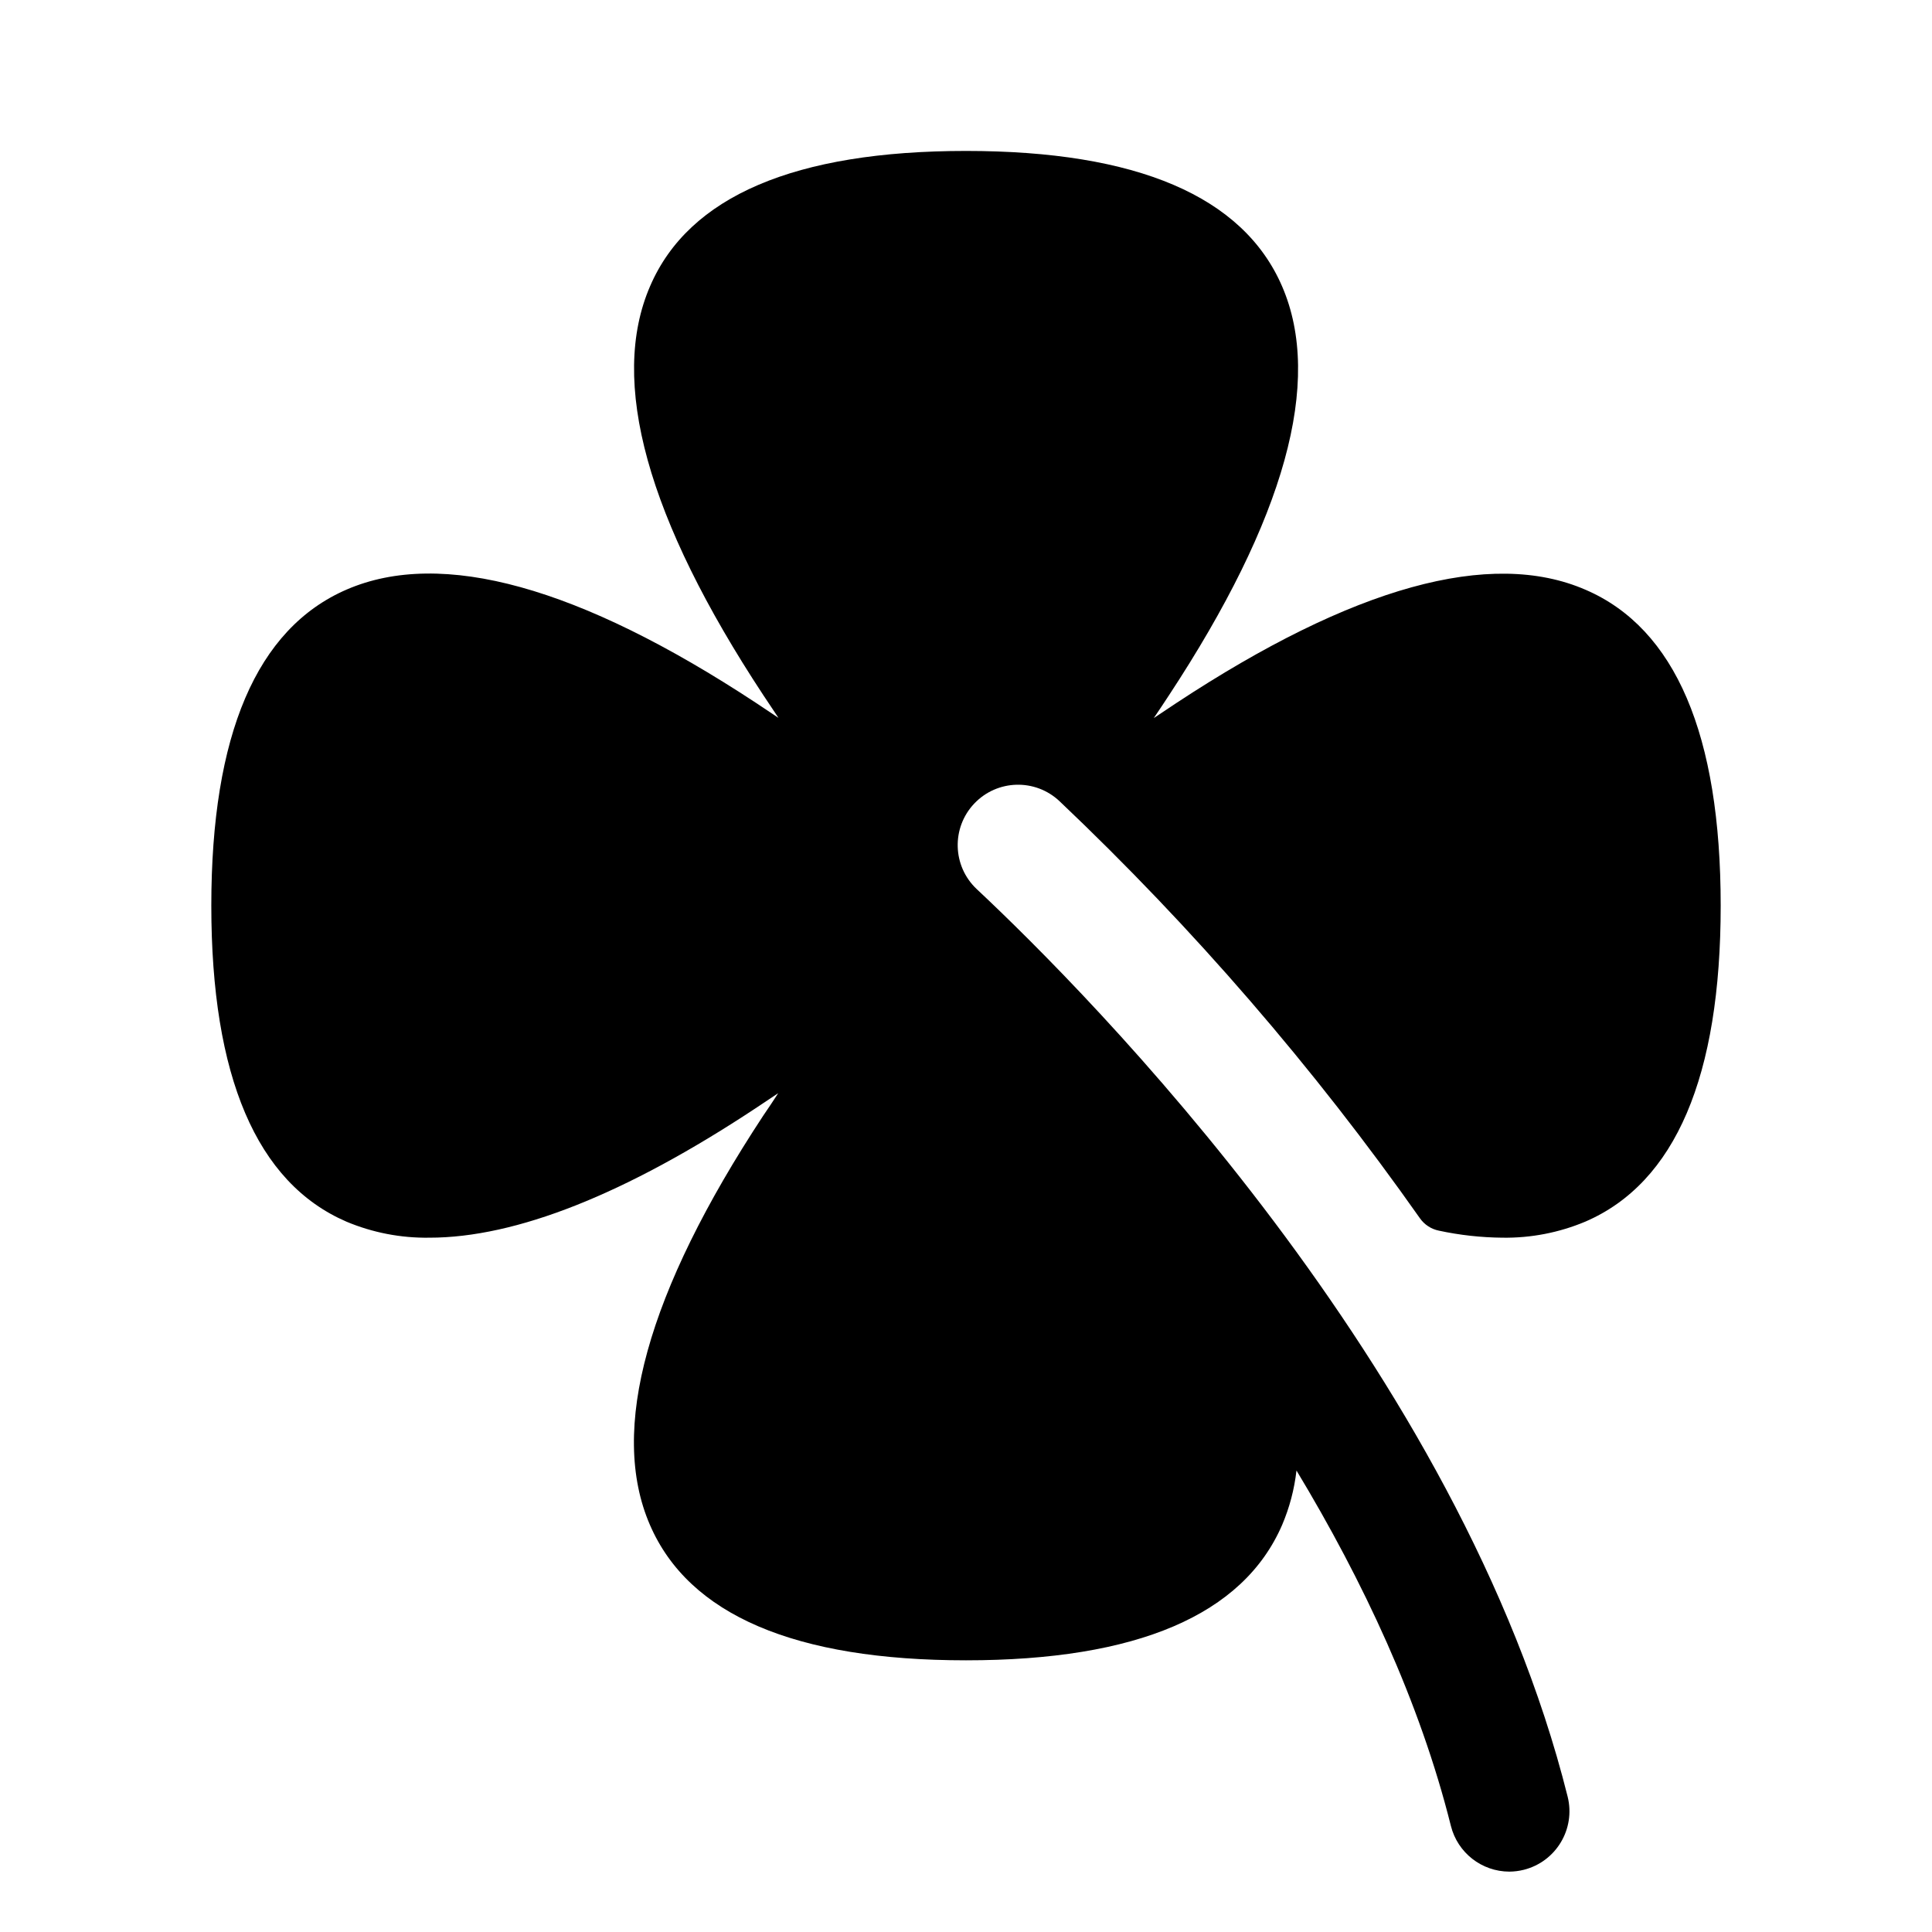
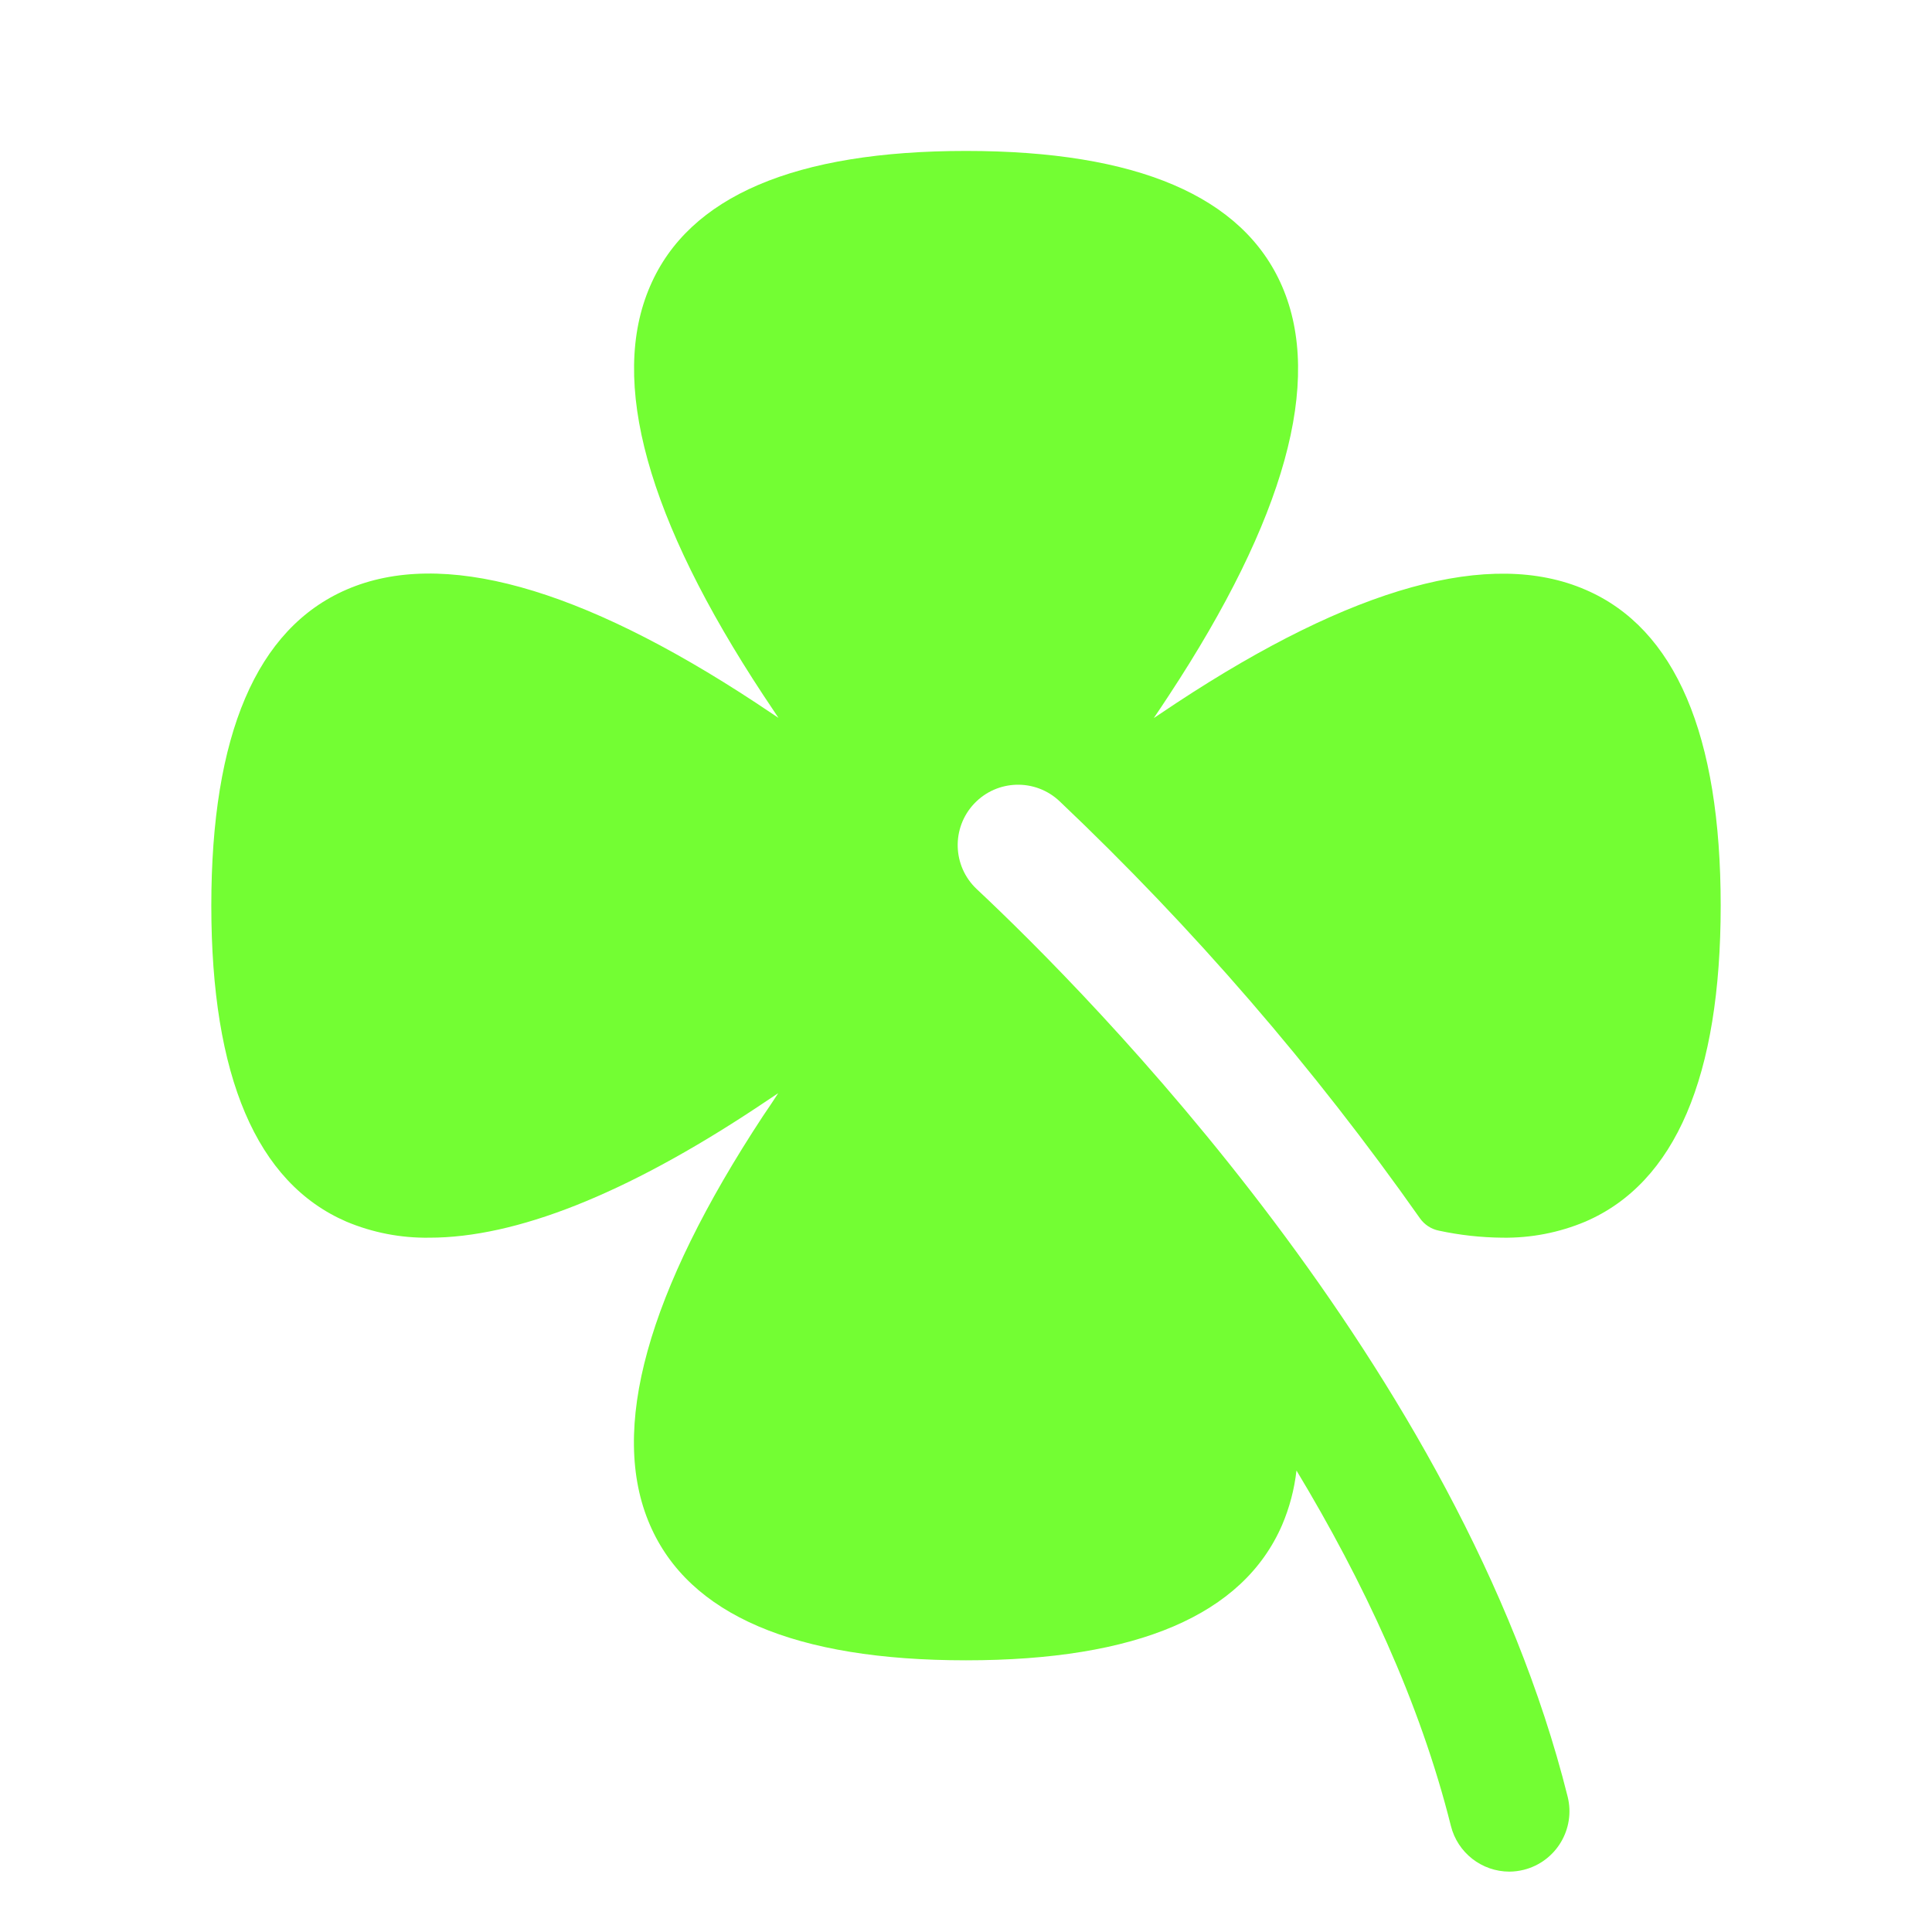
- <svg xmlns="http://www.w3.org/2000/svg" width="32" height="32" fill="#000000" viewBox="0 0 256 256">
+ <svg xmlns="http://www.w3.org/2000/svg" width="32" height="32" fill="#73fe33" viewBox="0 0 256 256">
  <path d="M228,120c0,22.63-6,36.72-17.93,41.87a27.3,27.3,0,0,1-11,2.13,41.75,41.75,0,0,1-8.4-.93,4.05,4.05,0,0,1-2.52-1.64,368.49,368.49,0,0,0-47.75-55.26,8,8,0,0,0-11,11.62c14.84,13.91,64.13,63.49,78.32,120.27a8,8,0,0,1-5.82,9.7A8.13,8.13,0,0,1,200,248a8,8,0,0,1-7.75-6.06c-4.12-16.47-11.65-32.48-20.46-47.09a25.85,25.85,0,0,1-1.9,7.21C164.72,214,150.63,220,128,220s-36.72-6-41.88-17.94c-5.45-12.58-.39-30.82,15-54.21.68-1,1.36-2,2-3l-3,2C82.84,158.27,68.35,164,56.89,164a27.3,27.3,0,0,1-11-2.13C34,156.72,28,142.63,28,120s6-36.72,17.93-41.88c12.59-5.45,30.83-.39,54.22,15l3,2q-1-1.5-2-3c-15.41-23.39-20.47-41.63-15-54.22C91.28,26,105.37,20,128,20s36.72,6,41.88,17.93c5.45,12.59.39,30.83-15,54.22q-1,1.53-2,3l3-2c23.39-15.41,41.63-20.47,54.22-15C222,83.28,228,97.37,228,120Z" />
</svg>
